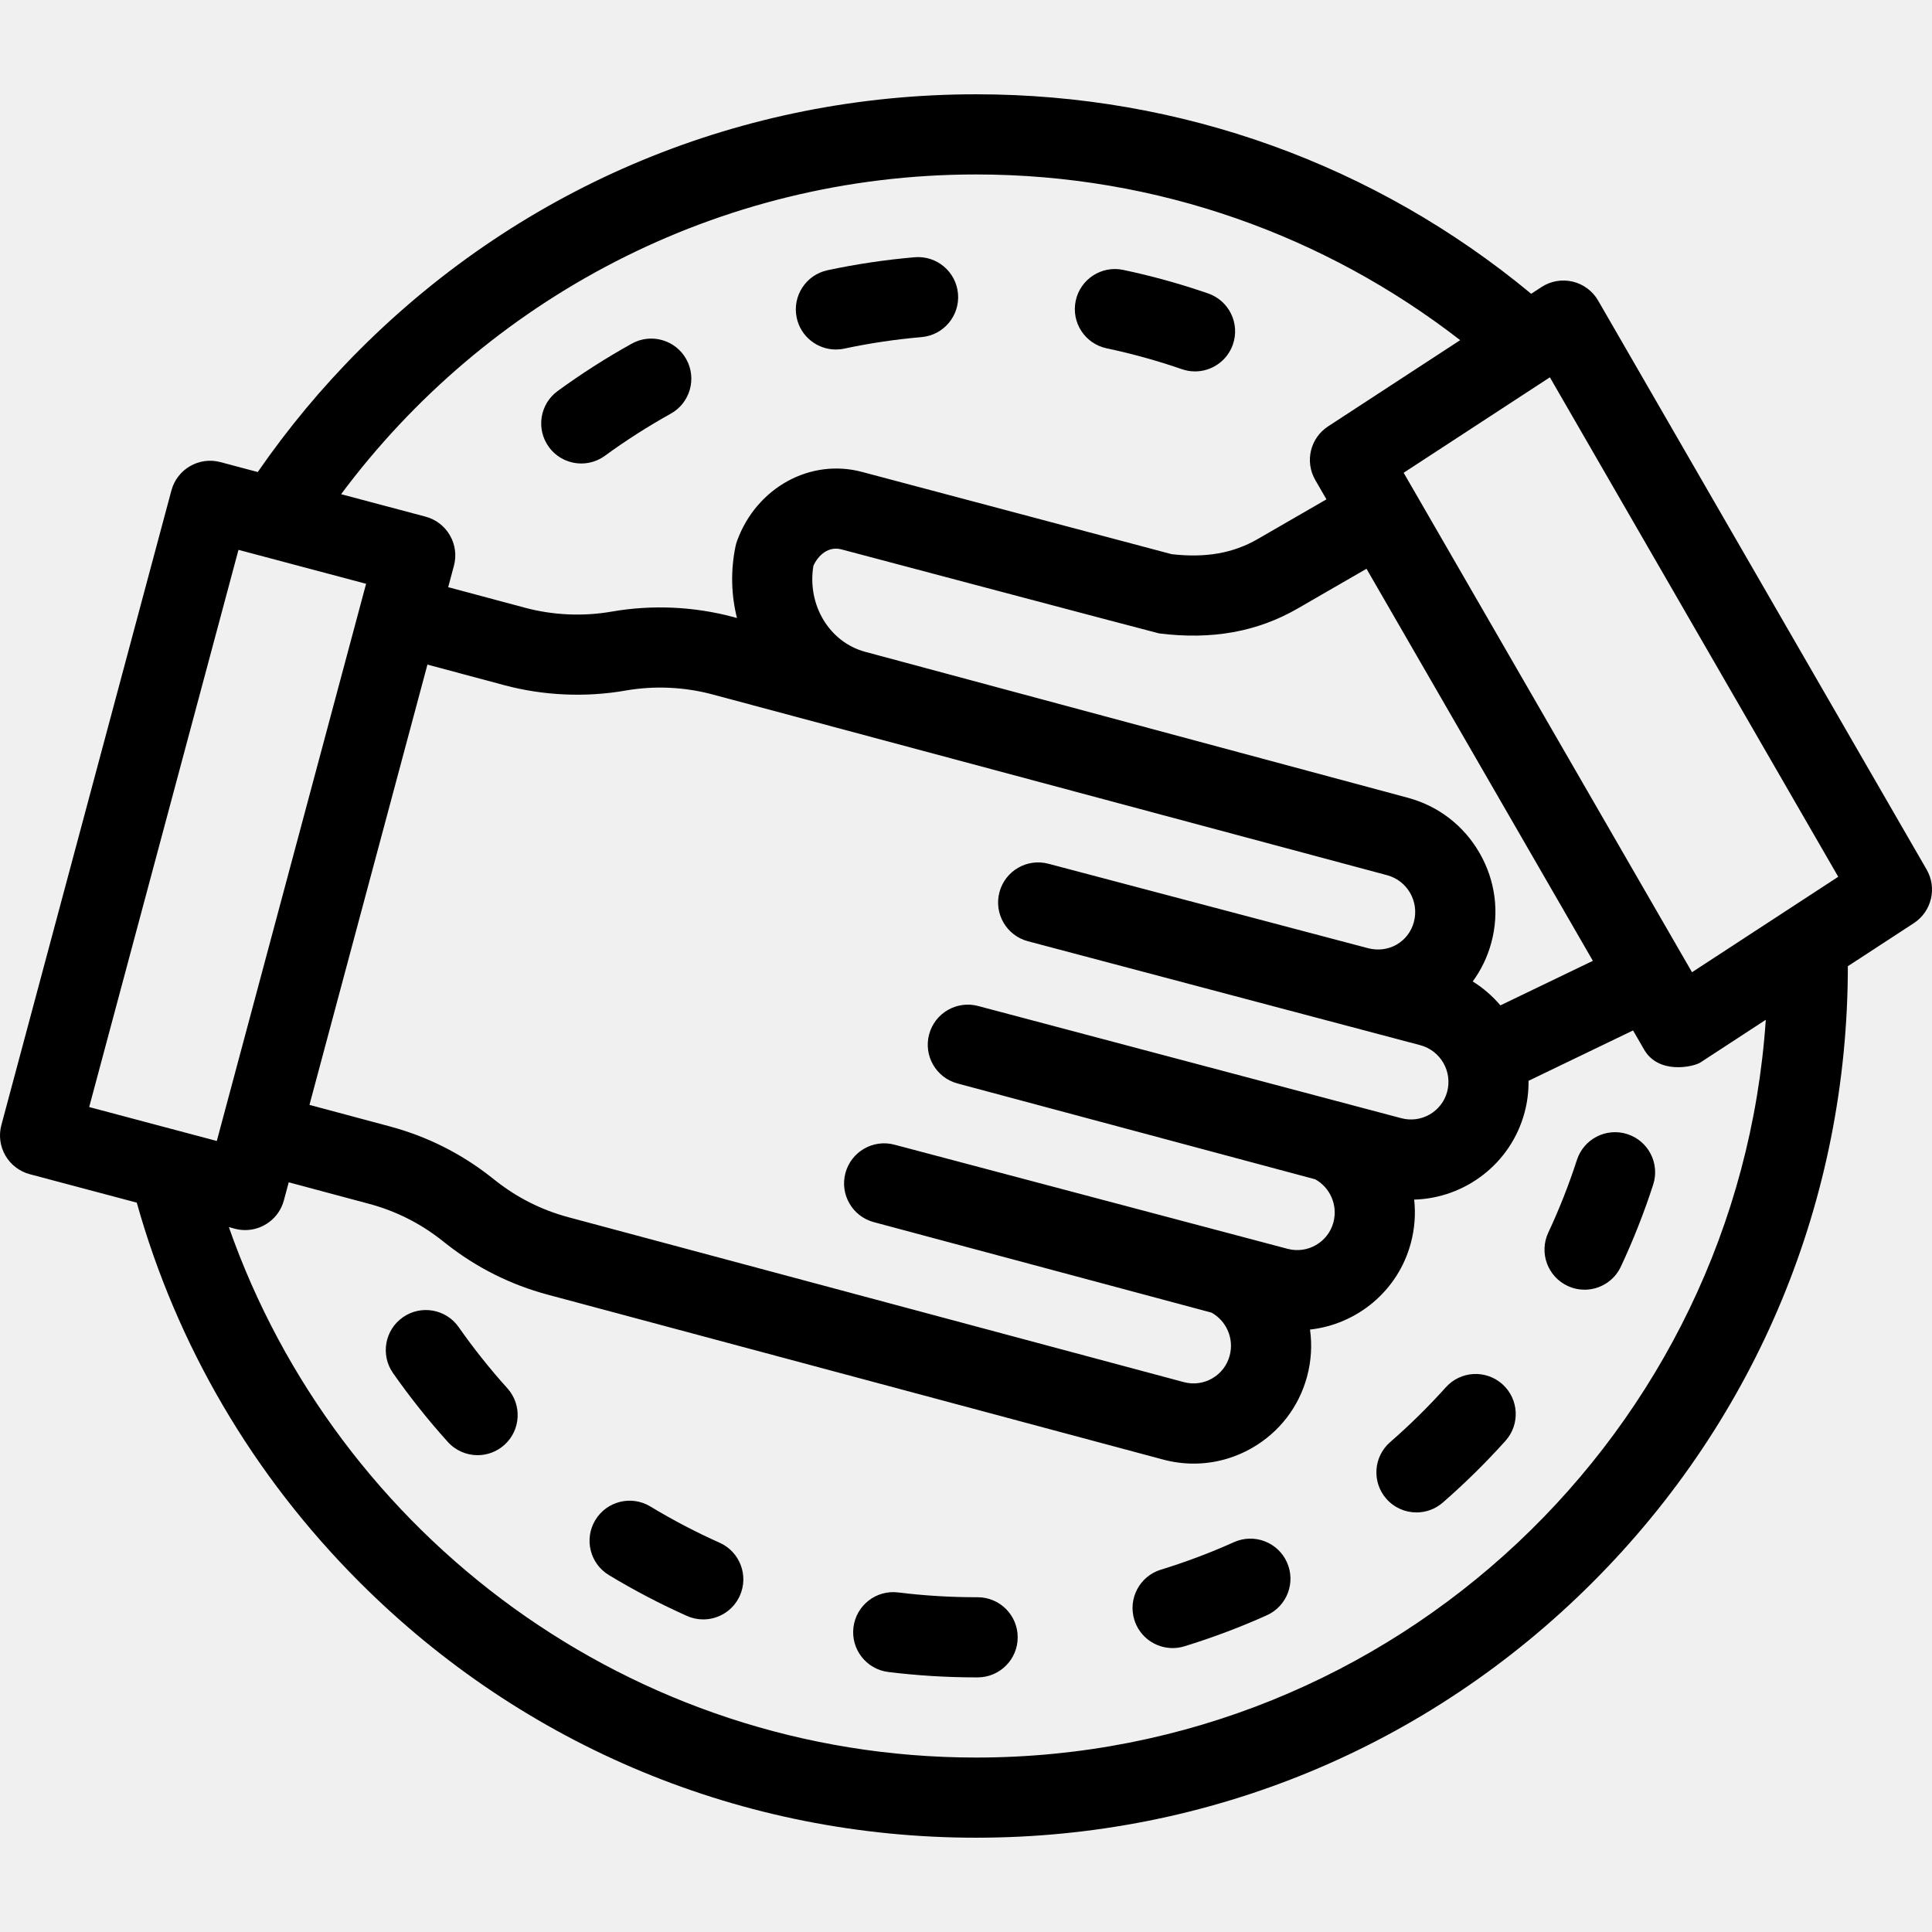
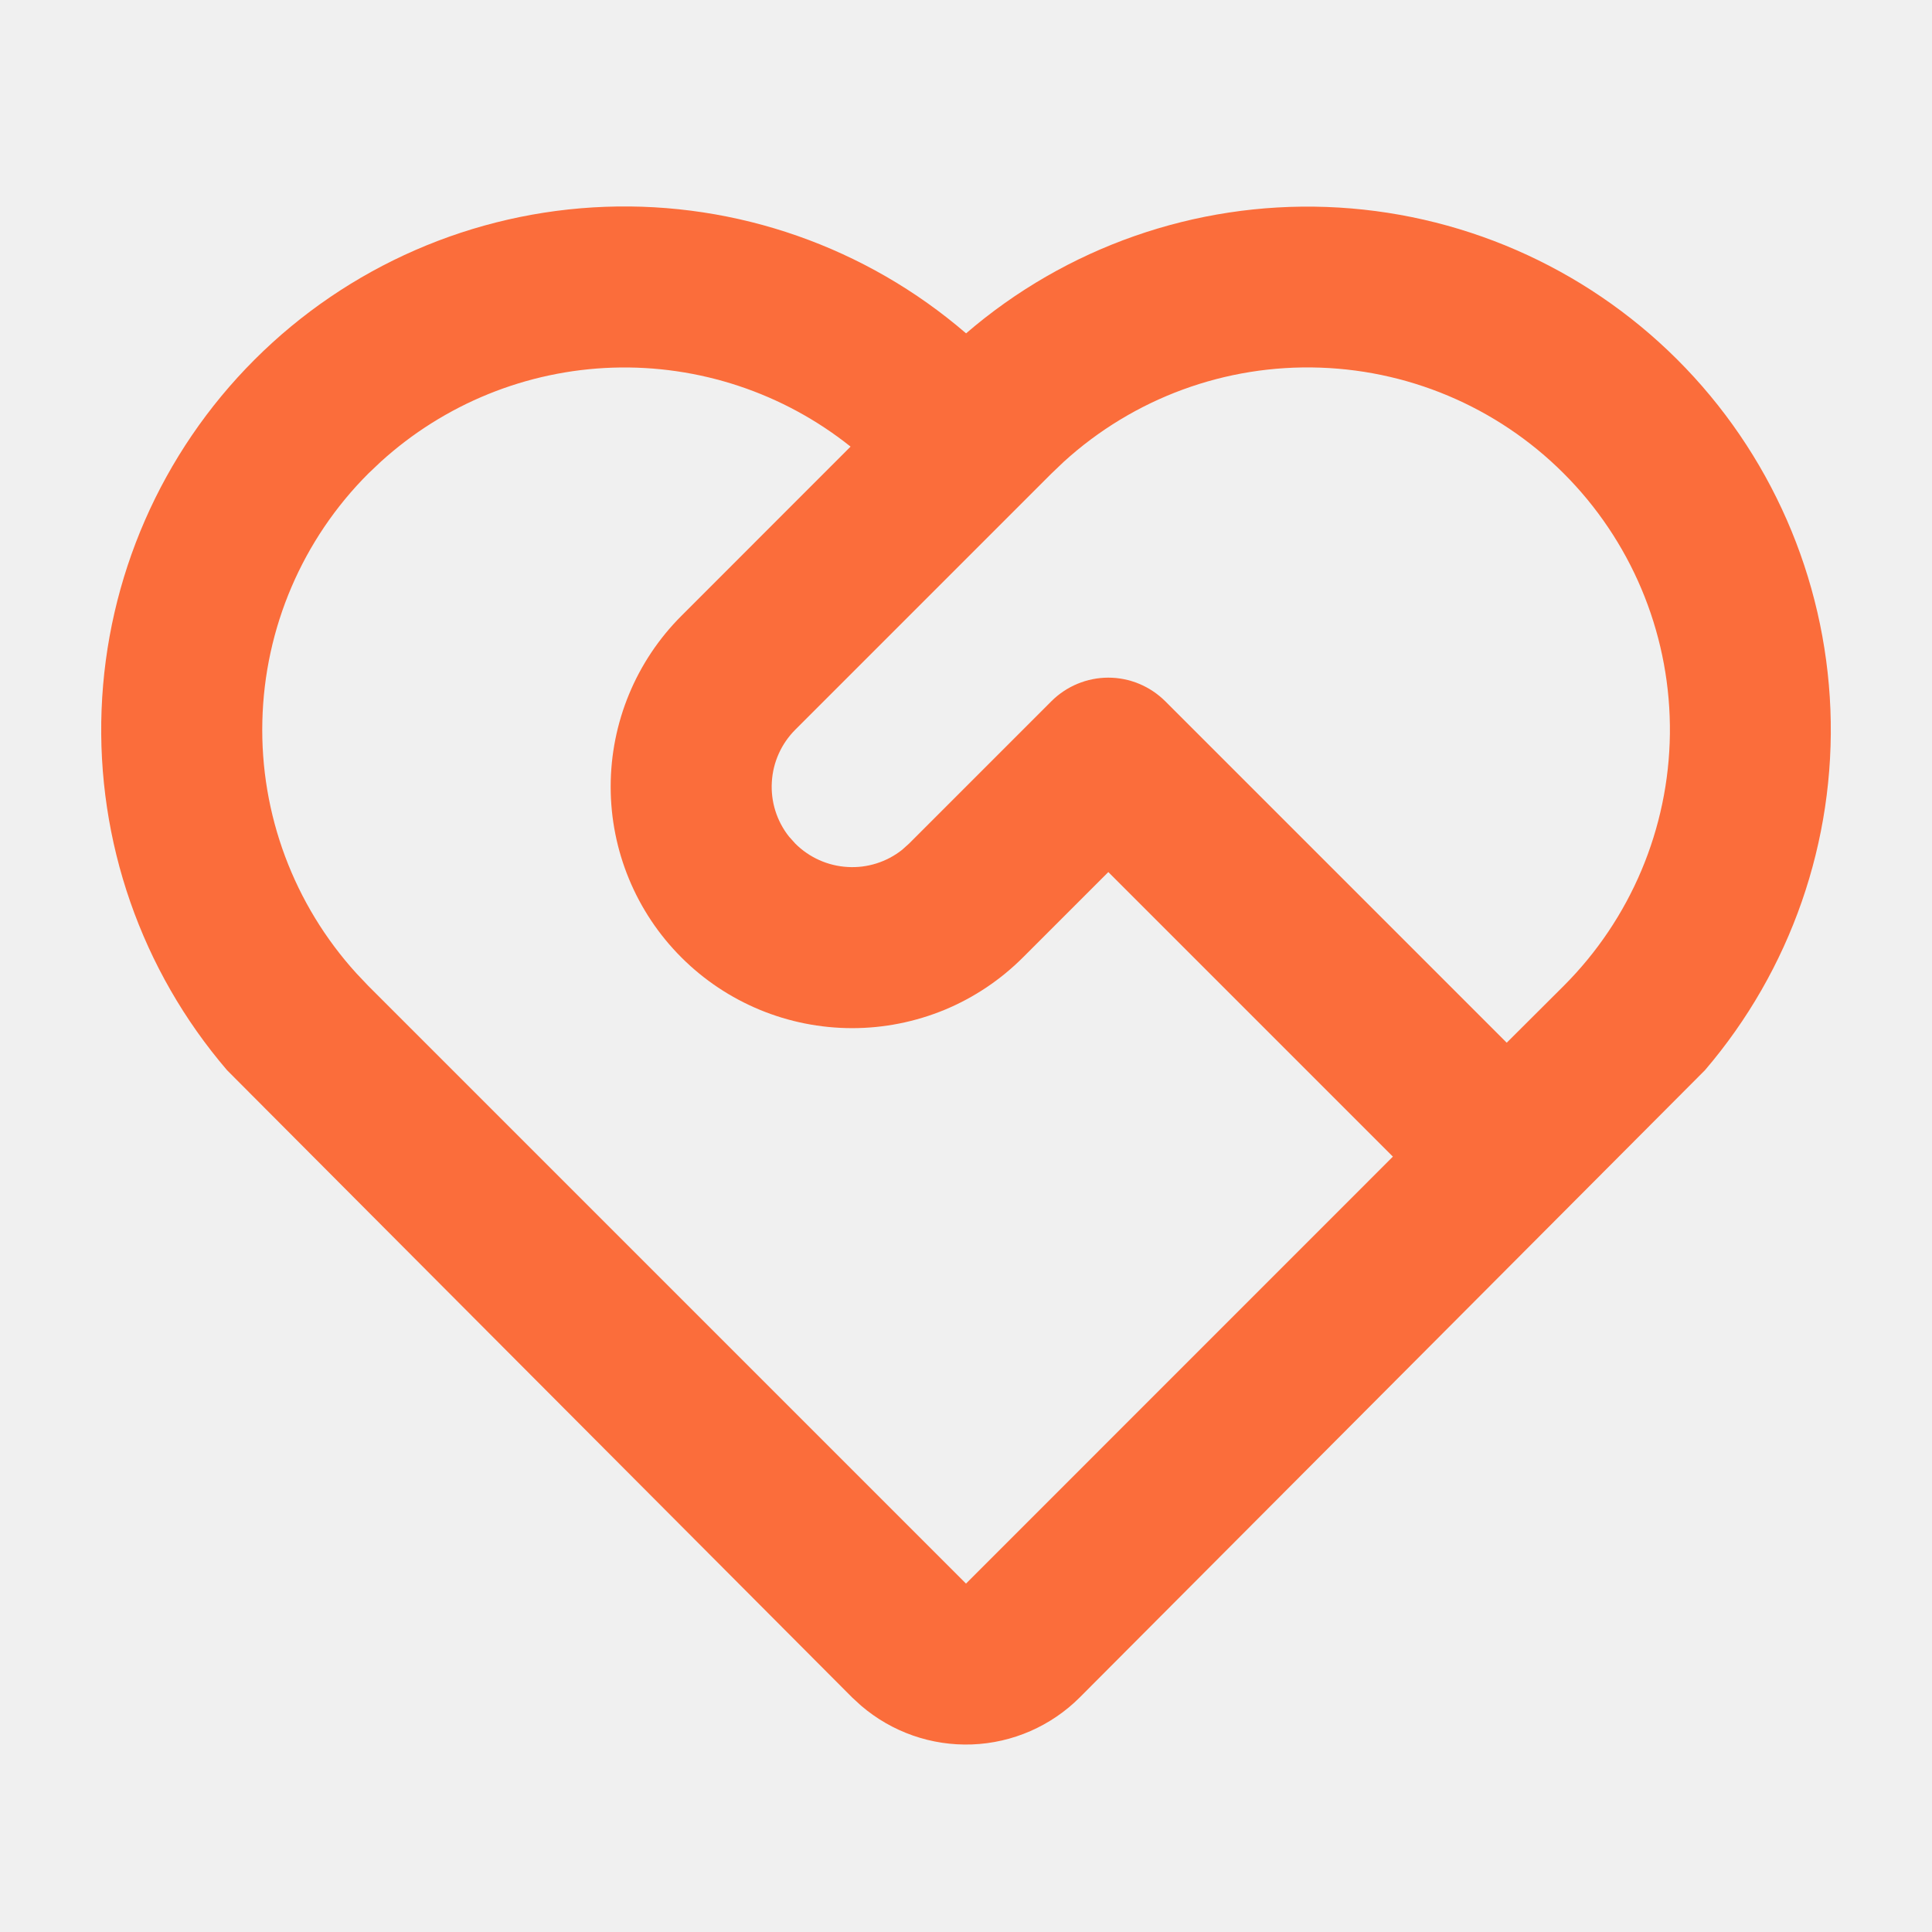
- <svg xmlns="http://www.w3.org/2000/svg" version="1.1" id="Layer_1" x="0px" y="0px" viewBox="0 0 512 512" style="enable-background:new 0 0 512 512;" xml:space="preserve">
-   <g>
-     <g>
-       <g>
-         <path d="M327.011,408.69c-6.279,2.822-12.795,5.273-19.368,7.289c-5.608,1.72-8.76,7.659-7.041,13.268     c1.401,4.571,5.606,7.51,10.152,7.51c1.031,0,2.08-0.151,3.117-0.469c7.413-2.273,14.763-5.039,21.847-8.222     c5.35-2.405,7.739-8.691,5.334-14.041C338.648,408.675,332.36,406.287,327.011,408.69z" />
-         <path d="M221.514,92.623c0.734,0,1.481-0.076,2.227-0.236c6.717-1.434,13.604-2.459,20.468-3.05     c5.844-0.503,10.174-5.648,9.671-11.493c-0.503-5.844-5.642-10.171-11.492-9.672c-7.739,0.666-15.505,1.824-23.08,3.44     c-5.737,1.224-9.394,6.867-8.171,12.604C212.202,89.206,216.609,92.623,221.514,92.623z" />
-         <path d="M293.272,92.31c6.735,1.421,13.448,3.282,19.952,5.531c1.15,0.398,2.321,0.586,3.473,0.586     c4.401,0,8.518-2.759,10.037-7.152c1.917-5.544-1.023-11.592-6.567-13.509c-7.338-2.539-14.911-4.637-22.51-6.241     c-5.744-1.212-11.374,2.461-12.585,8.2C283.861,85.463,287.532,91.098,293.272,92.31z" />
-         <path d="M154.054,122.827c2.171,0,4.363-0.664,6.252-2.041c5.562-4.059,11.432-7.811,17.441-11.149     c5.128-2.849,6.976-9.315,4.127-14.443c-2.849-5.128-9.313-6.977-14.443-4.127c-6.771,3.761-13.382,7.987-19.648,12.558     c-4.738,3.457-5.777,10.102-2.32,14.841C147.544,121.316,150.776,122.827,154.054,122.827z" />
-         <path d="M259.081,423.283c-0.015,0-0.029,0-0.044,0h-0.347c-6.905,0-13.859-0.427-20.67-1.269     c-5.824-0.724-11.125,3.416-11.844,9.237c-0.72,5.821,3.416,11.125,9.237,11.844c7.673,0.948,15.504,1.43,23.276,1.43h0.432     c5.865-0.023,10.602-4.798,10.579-10.664C269.677,428.01,264.927,423.283,259.081,423.283z" />
-         <path d="M190.703,408.84c-6.28-2.805-12.452-6.036-18.346-9.604c-5.019-3.037-11.548-1.432-14.586,3.587     c-3.037,5.019-1.431,11.549,3.587,14.586c6.644,4.021,13.603,7.663,20.682,10.825c1.407,0.629,2.878,0.926,4.326,0.926     c4.063,0,7.94-2.344,9.703-6.292C198.461,417.514,196.059,411.232,190.703,408.84z" />
-         <path d="M431.276,300.558c-5.581-1.806-11.57,1.254-13.376,6.835c-2.117,6.544-4.67,13.025-7.59,19.264     c-2.486,5.313-0.194,11.635,5.118,14.122c1.456,0.681,2.987,1.004,4.494,1.004c3.996,0,7.823-2.264,9.627-6.122     c3.293-7.035,6.173-14.345,8.562-21.726C439.917,308.353,436.857,302.365,431.276,300.558z" />
-         <path d="M121.557,351.703c-3.365-4.805-9.987-5.973-14.792-2.61c-4.805,3.364-5.973,9.987-2.61,14.792     c4.444,6.346,9.33,12.484,14.523,18.244c2.098,2.326,4.988,3.508,7.891,3.508c2.535,0,5.079-0.903,7.11-2.734     c4.357-3.928,4.703-10.643,0.774-15C129.843,362.79,125.503,357.338,121.557,351.703z" />
-         <path d="M398.16,366.835c-4.363-3.917-11.079-3.558-14.998,0.807c-4.6,5.123-9.565,10.014-14.759,14.536     c-4.424,3.852-4.887,10.562-1.035,14.985c2.1,2.412,5.049,3.646,8.014,3.646c2.474,0,4.959-0.859,6.971-2.611     c5.847-5.092,11.437-10.598,16.615-16.364C402.886,377.468,402.524,370.754,398.16,366.835z" />
-         <path d="M510.576,230.439L423.52,79.653c-1.458-2.527-3.893-4.342-6.731-5.021c-2.837-0.677-5.83-0.158-8.274,1.437l-2.733,1.784     c-41.308-34.231-92.767-52.865-147.093-52.865c-61.706,0-119.718,24.029-163.35,67.661     c-10.085,10.085-19.096,20.953-27.029,32.446l-9.897-2.632c-5.661-1.506-11.473,1.858-12.989,7.516L0.362,298.16     c-0.731,2.724-0.346,5.627,1.066,8.069c1.413,2.441,3.738,4.221,6.463,4.945l28.354,7.539     c10.562,37.679,30.668,72.209,59.094,100.637c43.633,43.632,101.645,67.661,163.35,67.661s119.717-24.029,163.35-67.661     c43.618-43.619,67.645-101.609,67.66-163.292l17.485-11.413C511.907,241.561,513.397,235.323,510.576,230.439z M258.69,46.232     c48.273,0,92.78,16.402,128.268,43.911l-35.008,22.855c-4.722,3.083-6.212,9.32-3.391,14.205l2.962,5.131l-18.232,10.527     c-6.495,3.75-13.747,5.028-22.776,4.005l-82.043-21.795c-13.745-3.685-27.991,4.162-33.132,18.249     c-0.177,0.489-0.321,0.99-0.425,1.5c-1.337,6.491-1.118,12.946,0.39,18.957l-0.998-0.268     c-10.422-2.793-21.547-3.287-32.173-1.432c-7.603,1.33-15.563,0.974-23.02-1.024l-20.336-5.45l1.52-5.674     c0.731-2.724,0.346-5.627-1.066-8.069c-1.413-2.441-3.738-4.221-6.463-4.945l-22.371-5.949     C128.661,79.586,189.844,46.232,258.69,46.232z M392.08,226.016c-4.191-7.257-10.937-12.445-18.995-14.603l-143.762-38.664     c-9.561-2.562-15.48-12.477-13.764-22.807c1.28-2.835,4.011-5.263,7.432-4.348c0,0,83.724,22.208,84.198,22.267     c13.985,1.748,25.994-0.413,36.717-6.605l18.232-10.527l59.987,103.901l-24.503,11.805c-2.081-2.453-4.543-4.605-7.336-6.34     c2.215-3.021,3.916-6.494,4.943-10.328C397.39,241.709,396.27,233.274,392.08,226.016z M253.739,287.126l94.818,25.407     c3.926,2.177,6.031,6.843,4.81,11.402c-1.416,5.284-6.866,8.429-12.151,7.015l-104.159-27.593     c-5.666-1.519-11.49,1.844-13.009,7.51c-1.519,5.666,1.844,11.49,7.51,13.009l89.505,23.983     c3.927,2.177,6.034,6.843,4.813,11.403c-0.686,2.56-2.327,4.699-4.623,6.024c-2.294,1.324-4.966,1.677-7.528,0.991     L150.647,322.58c-7.03-1.884-13.495-5.122-19.215-9.623l-1.272-1c-7.992-6.29-17.027-10.815-26.851-13.446l-21.299-5.707     l31.265-116.681l20.335,5.449c10.42,2.791,21.546,3.287,32.173,1.432c7.605-1.328,15.565-0.974,23.02,1.024l178.785,47.906     c5.366,1.438,8.562,6.973,7.103,12.411c-1.429,5.325-6.778,8.363-12.181,6.928l-0.023-0.006     c-0.831-0.223-84.612-22.356-84.612-22.356c-5.669-1.519-11.489,1.845-13.008,7.51c-1.519,5.666,1.844,11.49,7.51,13.009     l104.01,27.553c5.367,1.438,8.563,6.973,7.125,12.338c-1.414,5.283-6.87,8.432-12.15,7.014l-112.126-29.728     c-5.672-1.522-11.49,1.845-13.008,7.51C244.71,279.783,248.073,285.607,253.739,287.126z M23.634,293.379L63.2,145.717     l33.819,8.992L57.454,302.371L23.634,293.379z M258.69,465.769c-91.43,0-169.382-58.798-198.037-140.566l1.588,0.423     c0.914,0.243,1.832,0.359,2.736,0.359c4.69,0,8.981-3.131,10.253-7.875l1.283-4.788l21.299,5.707     c7.029,1.883,13.493,5.12,19.214,9.623l1.272,1c7.991,6.289,17.026,10.813,26.851,13.446l163.079,43.697     c2.684,0.719,5.409,1.076,8.117,1.076c5.4,0,10.729-1.416,15.53-4.189c7.209-4.161,12.366-10.883,14.52-18.923     c1.118-4.174,1.337-8.38,0.774-12.411c12.396-1.371,23.3-10.161,26.716-22.915c1.037-3.868,1.3-7.765,0.886-11.524     c13.426-0.371,25.612-9.471,29.261-23.091c0.752-2.805,1.075-5.623,1.047-8.395l27.698-13.346l2.836,4.911     c3.83,6.917,13.263,4.72,15.005,3.584l17.333-11.315C460.595,379.297,369.563,465.769,258.69,465.769z M448.401,257.65     l-76.419-132.362l38.751-25.298l76.419,132.362L448.401,257.65z" />
-       </g>
-     </g>
+ <svg xmlns="http://www.w3.org/2000/svg" width="24" height="24" viewBox="0 0 24 24" fill="none">
+   <g clip-path="url(#clip0_13_45)">
+     <path d="M3.161 4.469C4.321 3.309 5.877 2.63 7.517 2.569C9.156 2.508 10.758 3.07 12.001 4.141C13.243 3.072 14.843 2.511 16.48 2.571C18.118 2.631 19.672 3.307 20.833 4.464C21.993 5.621 22.673 7.174 22.738 8.812C22.802 10.449 22.245 12.05 21.179 13.295L13.414 21.085C13.057 21.442 12.579 21.651 12.075 21.67C11.57 21.689 11.078 21.516 10.695 21.187L10.585 21.086L2.821 13.295C1.755 12.052 1.199 10.452 1.262 8.815C1.325 7.179 2.003 5.627 3.161 4.469ZM4.575 5.883C3.757 6.701 3.286 7.802 3.259 8.959C3.231 10.115 3.651 11.238 4.429 12.093L4.575 12.247L12 19.672L17.303 14.368L13.768 10.833L12.708 11.893C12.429 12.172 12.099 12.393 11.735 12.544C11.371 12.694 10.981 12.772 10.587 12.772C9.791 12.772 9.028 12.457 8.465 11.894C7.902 11.332 7.586 10.568 7.586 9.773C7.586 8.977 7.901 8.214 8.464 7.651L10.566 5.548C9.729 4.88 8.682 4.533 7.613 4.567C6.543 4.602 5.521 5.017 4.729 5.737L4.575 5.883ZM13.061 8.711C13.248 8.524 13.503 8.418 13.768 8.418C14.033 8.418 14.287 8.524 14.475 8.711L18.717 12.953L19.425 12.247C20.256 11.416 20.73 10.293 20.744 9.118C20.758 7.942 20.311 6.808 19.5 5.958C18.689 5.107 17.577 4.608 16.402 4.567C15.227 4.525 14.083 4.945 13.214 5.737L13.061 5.883L9.879 9.065C9.706 9.238 9.602 9.469 9.588 9.714C9.573 9.958 9.649 10.2 9.801 10.392L9.879 10.479C10.052 10.652 10.283 10.756 10.528 10.77C10.772 10.785 11.014 10.709 11.206 10.557L11.293 10.479L13.061 8.711Z" fill="#FB6D3B" />
  </g>
-   <g>
- </g>
-   <g>
- </g>
-   <g>
- </g>
-   <g>
- </g>
-   <g>
- </g>
-   <g>
- </g>
-   <g>
- </g>
-   <g>
- </g>
-   <g>
- </g>
-   <g>
- </g>
-   <g>
- </g>
-   <g>
- </g>
-   <g>
- </g>
-   <g>
- </g>
-   <g>
- </g>
+   <defs>
+     <clipPath id="clip0_13_45">
+       <rect width="24" height="24" fill="white" />
+     </clipPath>
+   </defs>
</svg>
